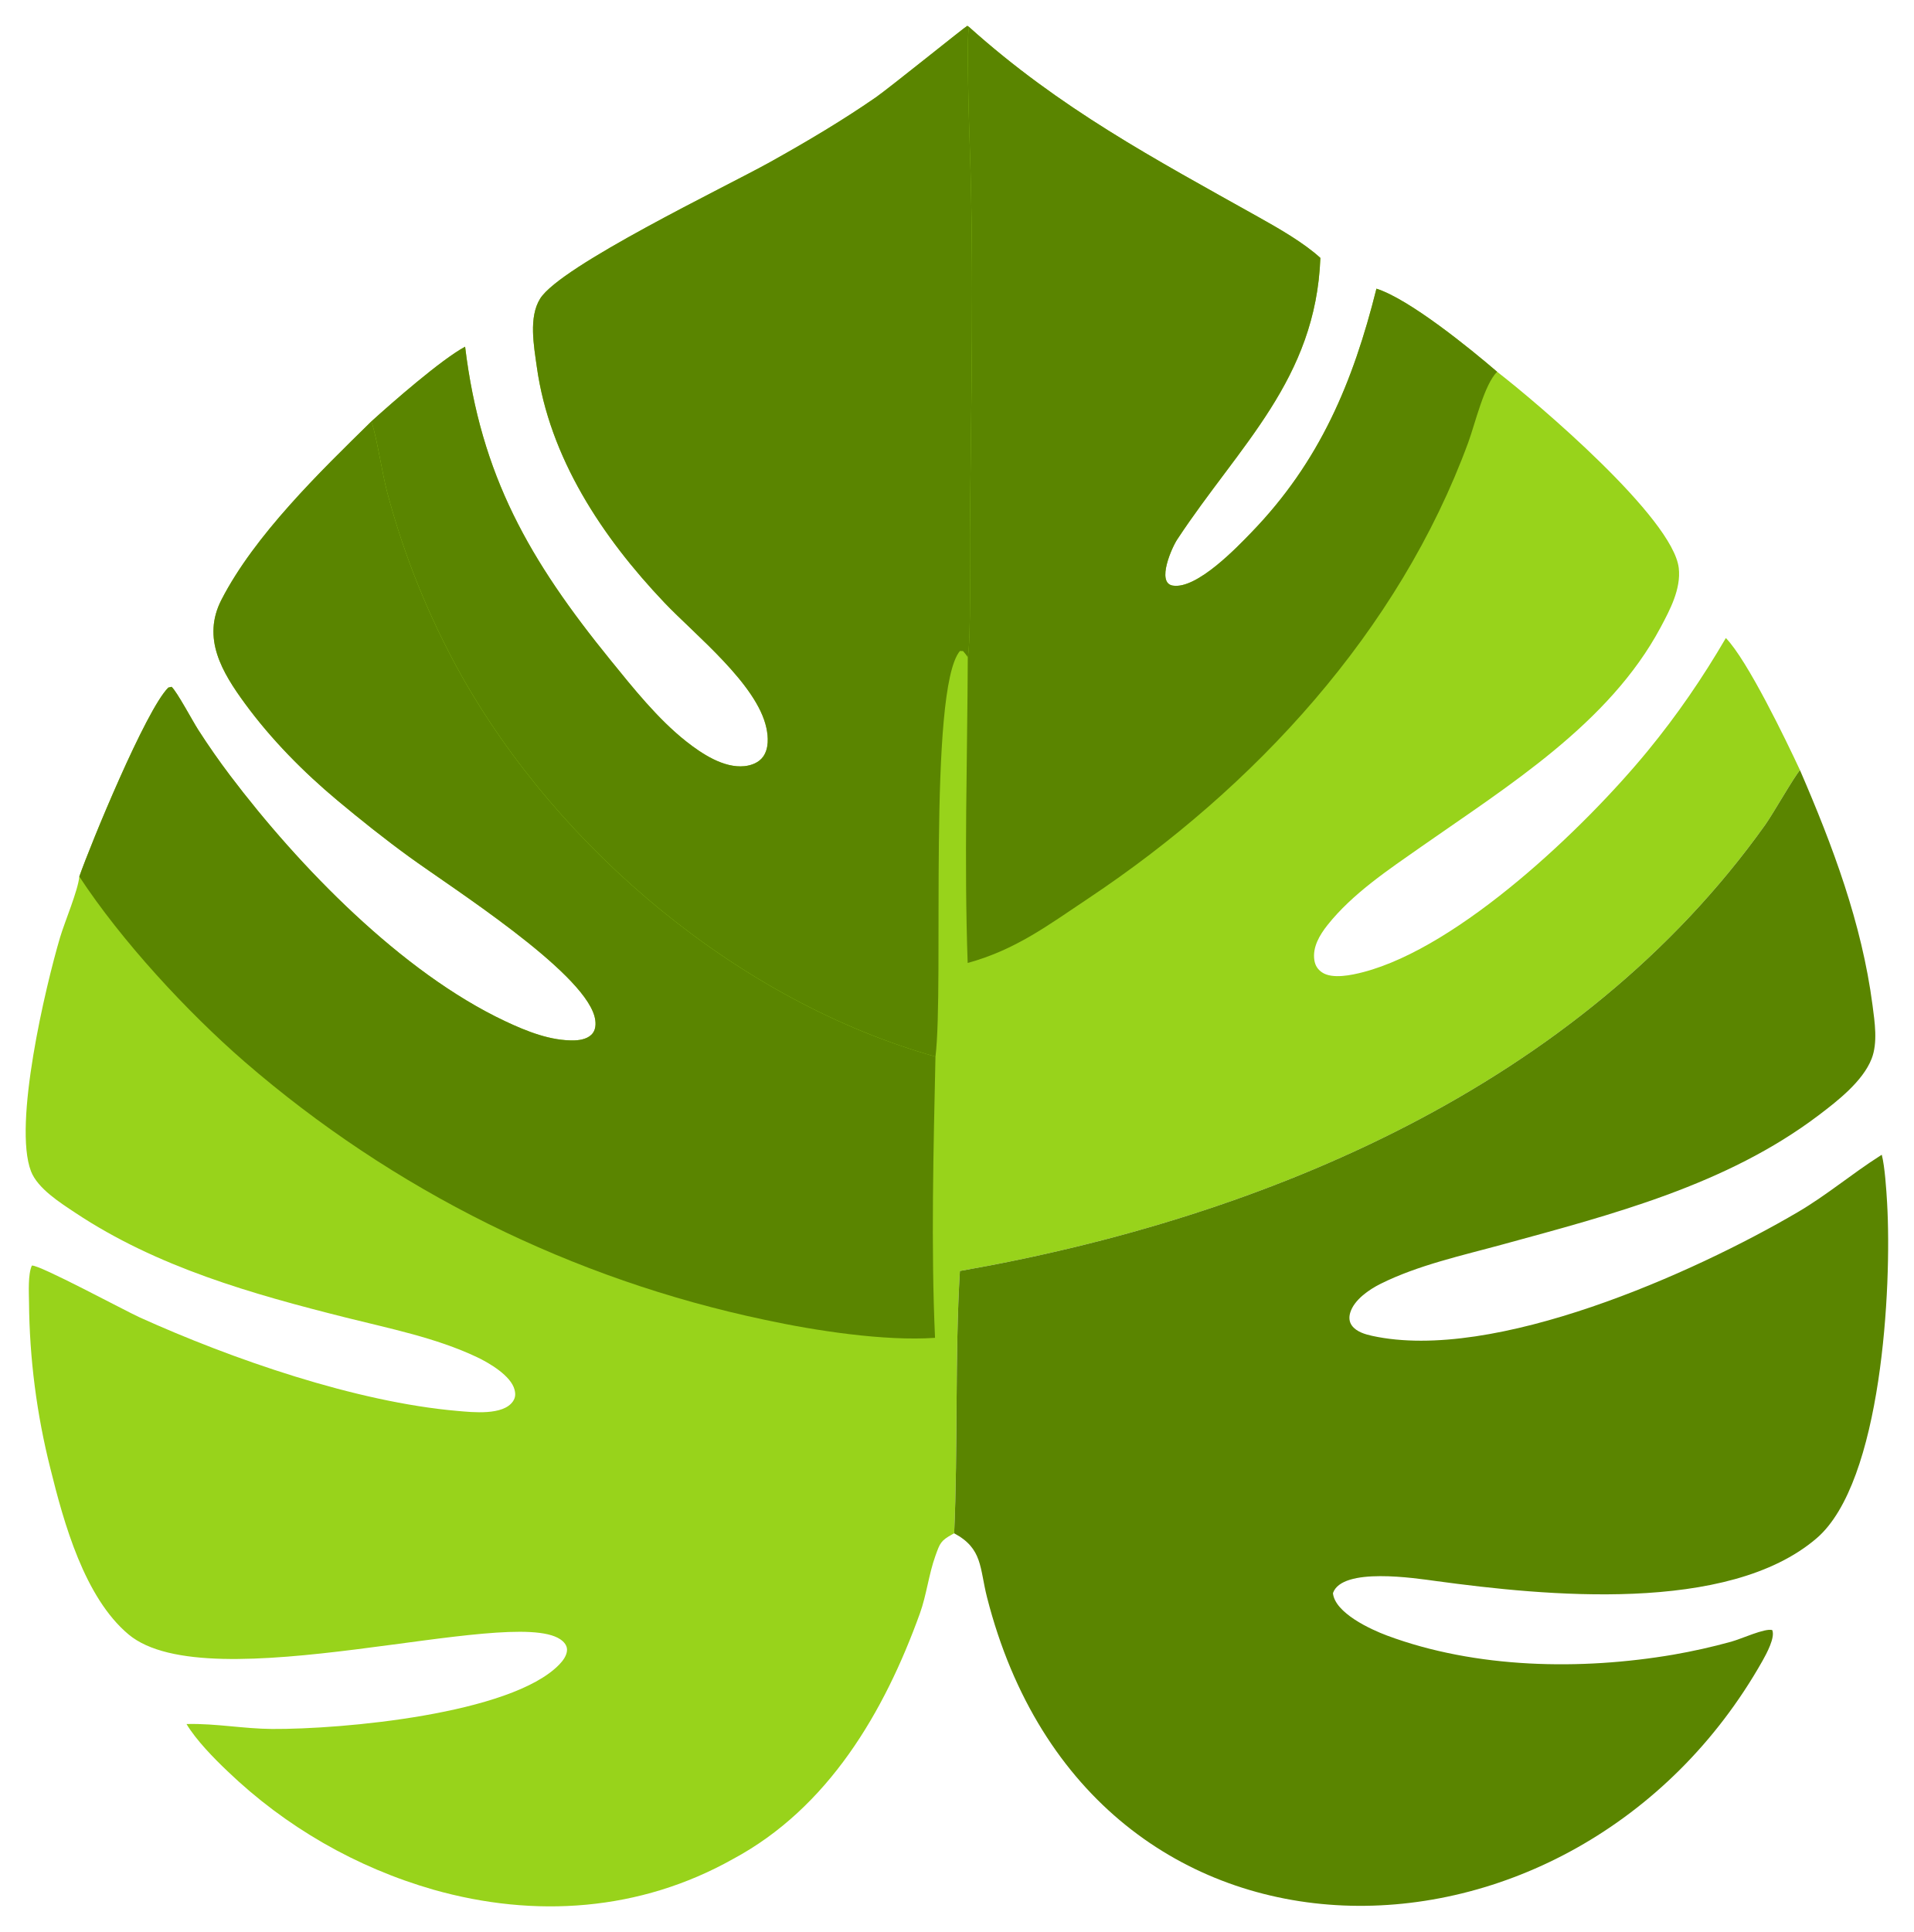
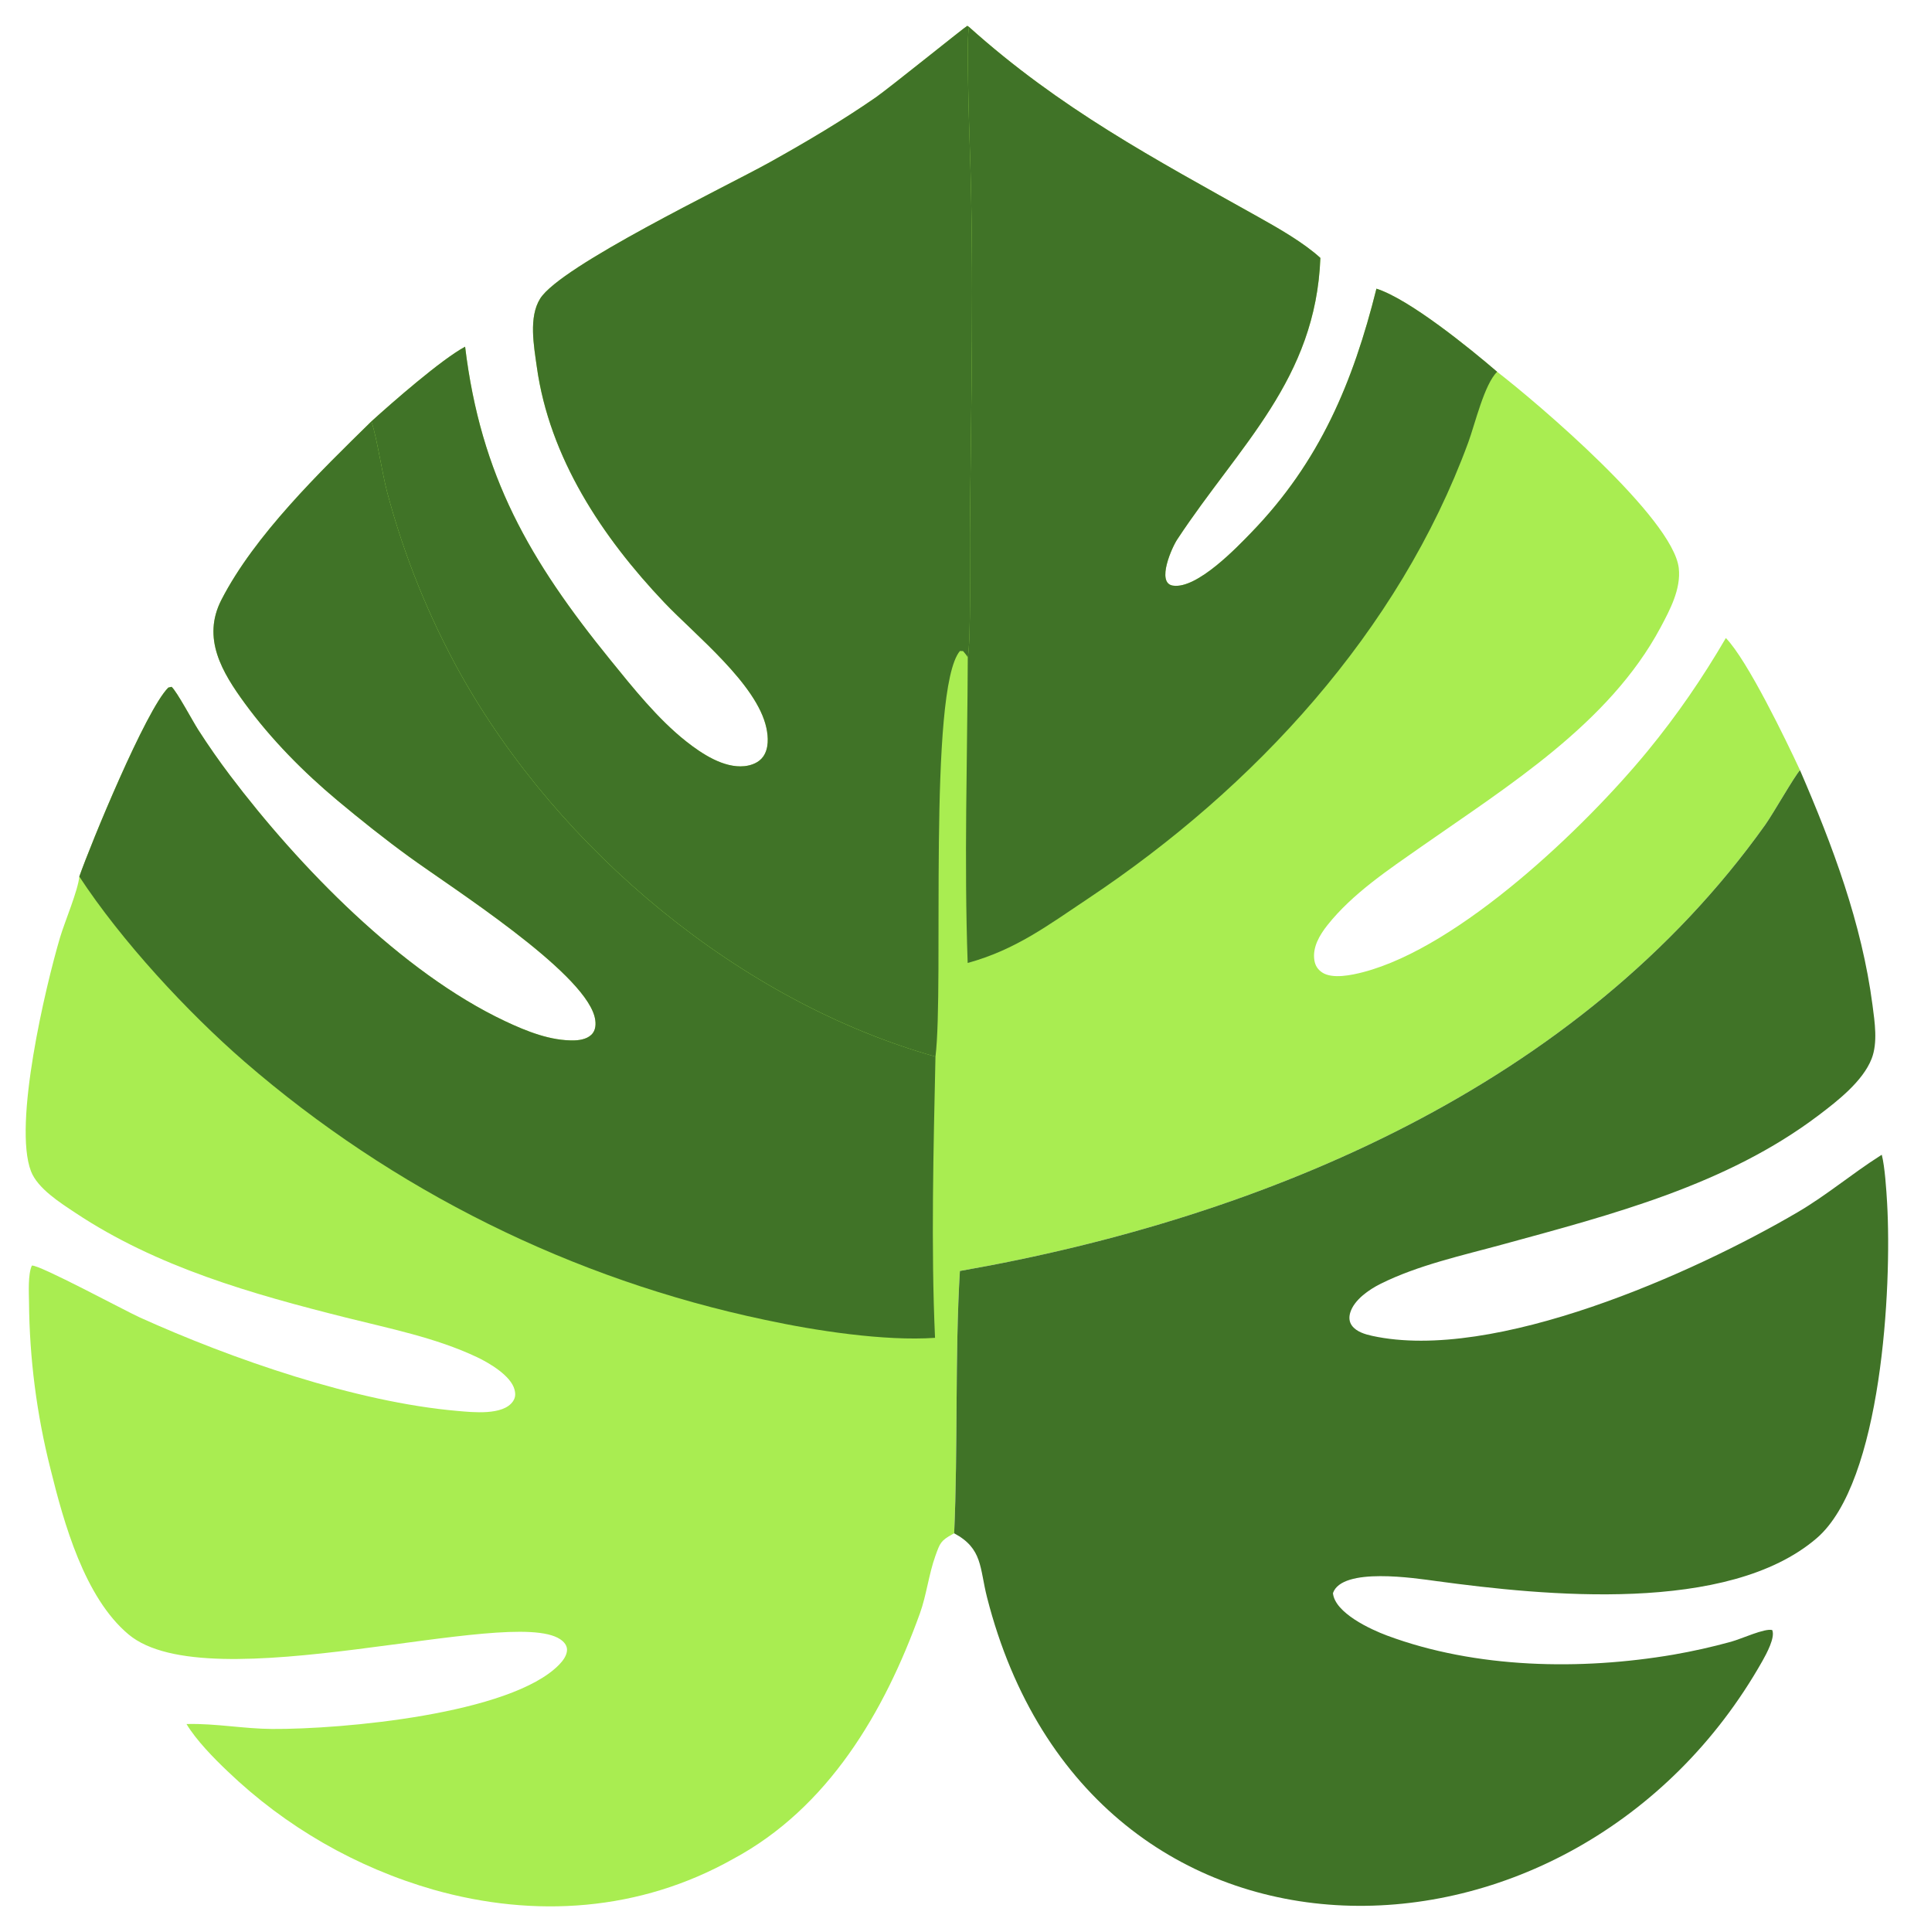
<svg xmlns="http://www.w3.org/2000/svg" viewBox="428.7 403.9 1191.8 1202.9" fill="none">
  <g transform="matrix(1 0 0 -1 0 2010.7)">
-     <path fill="#98D31B" d="M 544.842 533.376 C 550.799 523.397 561.945 512.019 570.36 504.036 C 606.511 469.359 650.572 444.02 698.726 430.213 C 761.684 412.425 827.136 416.763 885.157 449.355 C 944.484 481.204 979.379 540.864 1001.53 602.304 C 1005.63 613.659 1007.04 626.644 1011.17 638.114 C 1014.02 646.036 1014.47 647.523 1021.8 651.569 L 1022.85 652.135 C 1025.25 705.24 1023.28 763.215 1026.42 815.461 C 1216.65 848.711 1412.16 930.988 1527.84 1093.17 C 1532.78 1100.09 1546.33 1123.94 1549.55 1127.25 C 1540.87 1145.9 1516.83 1195.73 1503.38 1209.55 C 1488.77 1184.54 1473.13 1161.71 1454.76 1139.31 C 1415.73 1091.75 1337.89 1017.27 1277.55 1001.53 C 1270.51 999.699 1258.28 997.047 1251.92 1001.38 C 1249.18 1003.24 1247.66 1005.68 1247.15 1008.91 C 1245.86 1017.03 1250.46 1024.7 1255.3 1030.8 C 1270.81 1050.38 1293.45 1065.42 1313.77 1079.66 C 1367.65 1117.4 1430.68 1156.27 1462.65 1216.01 C 1468.57 1227.07 1475.56 1240.18 1474.05 1253.14 C 1470.43 1284.21 1386.23 1355.79 1360.97 1375.31 C 1344.06 1389.85 1306.26 1420.56 1285.8 1427.07 C 1271.23 1368.78 1250.57 1319.34 1207.93 1275.3 C 1199.5 1266.59 1174.07 1239.74 1158.96 1242.2 C 1148.49 1243.9 1158.64 1266.57 1162.03 1271.34 C 1200.49 1329.67 1248 1370.54 1250.89 1446.22 C 1240.46 1455.74 1224.93 1464.61 1212.37 1471.64 C 1146.63 1508.43 1088.76 1539.22 1032.17 1589.95 L 1031.04 1590.73 C 1030.19 1590.55 981.917 1551.6 973.971 1546.11 C 952.749 1531.44 930.698 1518.41 908.18 1505.86 C 880.769 1490.58 777.81 1441.31 765.037 1420.85 C 757.794 1409.25 761.162 1391.4 762.947 1378.53 C 770.819 1321.8 803.694 1272.34 842.419 1231.59 C 861.59 1211.42 900.086 1180.89 905.921 1153.59 C 907.139 1147.89 907.478 1140.88 904.011 1135.84 C 901.396 1132.05 896.749 1130.25 892.313 1129.78 C 879.368 1128.44 865.723 1137.5 855.962 1145.2 C 838.354 1159.1 822.916 1178.48 808.814 1195.85 C 758.474 1257.83 728.085 1310.43 718.321 1390.94 C 703.55 1383.02 672.868 1356.15 659.995 1344.47 C 627.863 1312.97 587.26 1273.57 566.583 1233.37 C 554.274 1209.43 566.956 1188.27 581.229 1168.77 C 597.537 1146.49 617.69 1126.07 638.881 1108.37 C 653.342 1096.3 668.249 1084.42 683.484 1073.34 C 710.246 1053.87 790.781 1002.74 798.831 974.206 C 799.779 970.845 800.04 966.597 797.873 963.621 C 795.388 960.207 790.53 959.166 786.562 959.045 C 771.698 958.589 756.517 964.743 743.332 970.95 C 678.65 1001.4 614.706 1067.48 572.088 1123.82 C 565.063 1133.1 558.401 1142.65 552.115 1152.44 C 548.548 1158.02 538.883 1176.18 535.545 1179.17 L 533.51 1178.7 C 519.507 1164.84 485.135 1081.18 478.082 1061.04 C 477.329 1052.44 468.918 1032.67 466.121 1023.22 C 456.974 992.314 436.769 906.75 447.998 877.558 C 452.151 866.763 466.297 857.88 475.582 851.707 C 526.495 817.858 585.555 801.152 644.238 786.422 C 671.433 779.595 700.165 773.883 725.615 761.861 C 733.366 758.2 746.918 750.219 749.112 741.528 C 749.785 738.865 749.7 736.637 748.114 734.301 C 742.052 725.373 722.94 727.516 713.609 728.322 C 650.351 733.785 573.085 760.598 515.515 786.643 C 506.864 790.557 452.821 819.653 448.535 818.827 C 446.066 813.36 446.681 802.314 446.768 795.942 C 447.057 761.004 451.534 726.227 460.103 692.356 C 468.448 658.574 481.279 612.238 508.689 589.222 C 558.82 547.129 746.183 607.298 777.546 586.161 C 779.803 584.641 781.82 582.439 781.784 579.563 C 781.74 576.1 779.228 572.78 776.941 570.419 C 746.988 539.49 641.406 530.025 598.045 530.317 C 580.66 530.433 563.202 533.743 545.905 533.408 C 545.551 533.401 545.196 533.387 544.842 533.376 z" />
-     <path fill="#5A8500" d="M 659.995 1344.47 C 663.639 1333.26 666.464 1312.98 669.869 1300.03 C 680.353 1260.68 695.666 1222.78 715.46 1187.2 C 776.955 1077.46 889.552 983.172 1011.21 948.918 C 1016.66 992.656 1006.36 1177.44 1026.44 1201.48 L 1028.39 1201.42 C 1029.55 1200 1030.46 1199.09 1031.33 1197.51 C 1033.4 1209.1 1032.54 1259.51 1032.65 1273.8 C 1033.31 1354.57 1035.36 1435.3 1032.56 1516.05 C 1032.22 1525.81 1030.3 1586.14 1032.17 1589.95 L 1031.04 1590.73 C 1030.19 1590.55 981.917 1551.6 973.971 1546.11 C 952.749 1531.44 930.698 1518.41 908.18 1505.86 C 880.769 1490.58 777.81 1441.31 765.037 1420.85 C 757.794 1409.25 761.162 1391.4 762.947 1378.53 C 770.819 1321.8 803.694 1272.34 842.419 1231.59 C 861.59 1211.42 900.086 1180.89 905.921 1153.59 C 907.139 1147.89 907.478 1140.88 904.011 1135.84 C 901.396 1132.05 896.749 1130.25 892.313 1129.78 C 879.368 1128.44 865.723 1137.5 855.962 1145.2 C 838.354 1159.1 822.916 1178.48 808.814 1195.85 C 758.474 1257.83 728.085 1310.43 718.321 1390.94 C 703.55 1383.02 672.868 1356.15 659.995 1344.47 z" />
-     <path fill="#5A8500" d="M 478.082 1061.04 C 504.308 1021.06 545.031 976.999 580.942 945.795 C 673.587 865.571 785.126 810.247 905.056 785.034 C 936.31 778.284 979.464 771.668 1010.94 773.838 C 1008.37 829.897 1010 892.901 1011.21 948.918 C 889.552 983.172 776.955 1077.46 715.46 1187.2 C 695.666 1222.78 680.353 1260.68 669.869 1300.03 C 666.464 1312.98 663.639 1333.26 659.995 1344.47 C 627.863 1312.97 587.26 1273.57 566.583 1233.37 C 554.274 1209.43 566.956 1188.27 581.229 1168.77 C 597.537 1146.49 617.69 1126.07 638.881 1108.37 C 653.342 1096.3 668.249 1084.42 683.484 1073.34 C 710.246 1053.87 790.781 1002.74 798.831 974.206 C 799.779 970.845 800.04 966.597 797.873 963.621 C 795.388 960.207 790.53 959.166 786.562 959.045 C 771.698 958.589 756.517 964.743 743.332 970.95 C 678.65 1001.4 614.706 1067.48 572.088 1123.82 C 565.063 1133.1 558.401 1142.65 552.115 1152.44 C 548.548 1158.02 538.883 1176.18 535.545 1179.17 L 533.51 1178.7 C 519.507 1164.84 485.135 1081.18 478.082 1061.04 z" />
-     <path fill="#5A8500" d="M 1031.26 1007.24 C 1061.08 1015.42 1081.15 1030.6 1106.5 1047.5 C 1209.79 1116.38 1299.7 1213.53 1342.98 1331.36 C 1347.23 1342.94 1352.97 1367.57 1360.97 1375.31 C 1344.06 1389.85 1306.26 1420.56 1285.8 1427.07 C 1271.23 1368.78 1250.57 1319.34 1207.93 1275.3 C 1199.5 1266.59 1174.07 1239.74 1158.96 1242.2 C 1148.49 1243.9 1158.64 1266.57 1162.03 1271.34 C 1200.49 1329.67 1248 1370.54 1250.89 1446.22 C 1240.46 1455.74 1224.93 1464.61 1212.37 1471.64 C 1146.63 1508.43 1088.76 1539.22 1032.17 1589.95 C 1030.3 1586.14 1032.22 1525.81 1032.56 1516.05 C 1035.36 1435.3 1033.31 1354.57 1032.65 1273.8 C 1032.54 1259.51 1033.4 1209.1 1031.33 1197.51 C 1031.07 1133.56 1029.01 1071.1 1031.26 1007.24 z" />
-     <path fill="#5A8500" d="M 1022.85 652.135 C 1040.7 642.577 1038.63 630.665 1043.32 612.253 C 1107.72 359.741 1409.62 366.355 1526.18 572.709 C 1528.61 577.025 1534.29 587.421 1532.23 591.914 C 1527.42 593.101 1513.35 586.48 1506.64 584.628 C 1494.82 581.37 1482.85 578.689 1470.77 576.594 C 1413.1 566.746 1347.8 567.874 1292.44 588.459 C 1282.1 592.302 1259.91 602.561 1258.72 614.895 C 1264.39 631.316 1310.06 624.152 1323.27 622.363 C 1390.18 613.3 1504.68 601.61 1559.93 649.077 C 1600.54 683.966 1606.8 805.316 1603.79 857.771 C 1603.32 865.867 1602.39 880.355 1600.47 887.82 L 1599.35 887.117 C 1581.91 876.019 1566.22 862.708 1548.28 852.171 C 1483.45 814.1 1358.97 758.443 1283.08 775.079 C 1278.72 776.035 1273.39 777.604 1270.58 781.379 C 1268.77 783.811 1268.63 786.654 1269.46 789.46 C 1271.84 797.484 1281.19 803.882 1288.31 807.438 C 1311.59 819.069 1339.28 825.124 1364.36 831.98 C 1432.62 850.647 1503.81 868.986 1561.23 912.483 C 1572.87 921.302 1588.63 933.534 1594.13 947.568 C 1598.07 957.619 1596.07 970.483 1594.71 980.908 C 1588.04 1032.01 1569.89 1080.24 1549.55 1127.25 C 1546.33 1123.94 1532.78 1100.09 1527.84 1093.17 C 1412.16 930.988 1216.65 848.711 1026.42 815.461 C 1023.28 763.215 1025.25 705.24 1022.85 652.135 z" />
+     <path fill="#A9ED51" d="M 544.842 533.376 C 550.799 523.397 561.945 512.019 570.36 504.036 C 606.511 469.359 650.572 444.02 698.726 430.213 C 761.684 412.425 827.136 416.763 885.157 449.355 C 944.484 481.204 979.379 540.864 1001.53 602.304 C 1005.63 613.659 1007.04 626.644 1011.17 638.114 C 1014.02 646.036 1014.47 647.523 1021.8 651.569 L 1022.85 652.135 C 1025.25 705.24 1023.28 763.215 1026.42 815.461 C 1216.65 848.711 1412.16 930.988 1527.84 1093.17 C 1532.78 1100.09 1546.33 1123.94 1549.55 1127.25 C 1540.87 1145.9 1516.83 1195.73 1503.38 1209.55 C 1488.77 1184.54 1473.13 1161.71 1454.76 1139.31 C 1415.73 1091.75 1337.89 1017.27 1277.55 1001.53 C 1270.51 999.699 1258.28 997.047 1251.92 1001.38 C 1249.18 1003.24 1247.66 1005.68 1247.15 1008.91 C 1245.86 1017.03 1250.46 1024.7 1255.3 1030.8 C 1270.81 1050.38 1293.45 1065.42 1313.77 1079.66 C 1367.65 1117.4 1430.68 1156.27 1462.65 1216.01 C 1468.57 1227.07 1475.56 1240.18 1474.05 1253.14 C 1470.43 1284.21 1386.23 1355.79 1360.97 1375.31 C 1344.06 1389.85 1306.26 1420.56 1285.8 1427.07 C 1271.23 1368.78 1250.57 1319.34 1207.93 1275.3 C 1199.5 1266.59 1174.07 1239.74 1158.96 1242.2 C 1148.49 1243.9 1158.64 1266.57 1162.03 1271.34 C 1200.49 1329.67 1248 1370.54 1250.89 1446.22 C 1240.46 1455.74 1224.93 1464.61 1212.37 1471.64 C 1146.63 1508.43 1088.76 1539.22 1032.17 1589.95 L 1031.04 1590.73 C 1030.19 1590.55 981.917 1551.6 973.971 1546.11 C 952.749 1531.44 930.698 1518.41 908.18 1505.86 C 880.769 1490.58 777.81 1441.31 765.037 1420.85 C 757.794 1409.25 761.162 1391.4 762.947 1378.53 C 770.819 1321.8 803.694 1272.34 842.419 1231.59 C 861.59 1211.42 900.086 1180.89 905.921 1153.59 C 907.139 1147.89 907.478 1140.88 904.011 1135.84 C 901.396 1132.05 896.749 1130.25 892.313 1129.78 C 879.368 1128.44 865.723 1137.5 855.962 1145.2 C 838.354 1159.1 822.916 1178.48 808.814 1195.85 C 758.474 1257.83 728.085 1310.43 718.321 1390.94 C 703.55 1383.02 672.868 1356.15 659.995 1344.47 C 627.863 1312.97 587.26 1273.57 566.583 1233.37 C 554.274 1209.43 566.956 1188.27 581.229 1168.77 C 597.537 1146.49 617.69 1126.07 638.881 1108.37 C 653.342 1096.3 668.249 1084.42 683.484 1073.34 C 710.246 1053.87 790.781 1002.74 798.831 974.206 C 799.779 970.845 800.04 966.597 797.873 963.621 C 795.388 960.207 790.53 959.166 786.562 959.045 C 771.698 958.589 756.517 964.743 743.332 970.95 C 678.65 1001.4 614.706 1067.48 572.088 1123.82 C 565.063 1133.1 558.401 1142.65 552.115 1152.44 C 548.548 1158.02 538.883 1176.18 535.545 1179.17 L 533.51 1178.7 C 519.507 1164.84 485.135 1081.18 478.082 1061.04 C 477.329 1052.44 468.918 1032.67 466.121 1023.22 C 456.974 992.314 436.769 906.75 447.998 877.558 C 452.151 866.763 466.297 857.88 475.582 851.707 C 526.495 817.858 585.555 801.152 644.238 786.422 C 671.433 779.595 700.165 773.883 725.615 761.861 C 733.366 758.2 746.918 750.219 749.112 741.528 C 749.785 738.865 749.7 736.637 748.114 734.301 C 742.052 725.373 722.94 727.516 713.609 728.322 C 650.351 733.785 573.085 760.598 515.515 786.643 C 506.864 790.557 452.821 819.653 448.535 818.827 C 446.066 813.36 446.681 802.314 446.768 795.942 C 447.057 761.004 451.534 726.227 460.103 692.356 C 468.448 658.574 481.279 612.238 508.689 589.222 C 558.82 547.129 746.183 607.298 777.546 586.161 C 779.803 584.641 781.82 582.439 781.784 579.563 C 781.74 576.1 779.228 572.78 776.941 570.419 C 746.988 539.49 641.406 530.025 598.045 530.317 C 580.66 530.433 563.202 533.743 545.905 533.408 C 545.551 533.401 545.196 533.387 544.842 533.376 z" />
+     <path fill="#407327" d="M 659.995 1344.47 C 663.639 1333.26 666.464 1312.98 669.869 1300.03 C 680.353 1260.68 695.666 1222.78 715.46 1187.2 C 776.955 1077.46 889.552 983.172 1011.21 948.918 C 1016.66 992.656 1006.36 1177.44 1026.44 1201.48 L 1028.39 1201.42 C 1029.55 1200 1030.46 1199.09 1031.33 1197.51 C 1033.4 1209.1 1032.54 1259.51 1032.65 1273.8 C 1033.31 1354.57 1035.36 1435.3 1032.56 1516.05 C 1032.22 1525.81 1030.3 1586.14 1032.17 1589.95 L 1031.04 1590.73 C 1030.19 1590.55 981.917 1551.6 973.971 1546.11 C 952.749 1531.44 930.698 1518.41 908.18 1505.86 C 880.769 1490.58 777.81 1441.31 765.037 1420.85 C 757.794 1409.25 761.162 1391.4 762.947 1378.53 C 770.819 1321.8 803.694 1272.34 842.419 1231.59 C 861.59 1211.42 900.086 1180.89 905.921 1153.59 C 907.139 1147.89 907.478 1140.88 904.011 1135.84 C 901.396 1132.05 896.749 1130.25 892.313 1129.78 C 879.368 1128.44 865.723 1137.5 855.962 1145.2 C 838.354 1159.1 822.916 1178.48 808.814 1195.85 C 758.474 1257.83 728.085 1310.43 718.321 1390.94 C 703.55 1383.02 672.868 1356.15 659.995 1344.47 z" />
+     <path fill="#407327" d="M 478.082 1061.04 C 504.308 1021.06 545.031 976.999 580.942 945.795 C 673.587 865.571 785.126 810.247 905.056 785.034 C 936.31 778.284 979.464 771.668 1010.94 773.838 C 1008.37 829.897 1010 892.901 1011.21 948.918 C 889.552 983.172 776.955 1077.46 715.46 1187.2 C 695.666 1222.78 680.353 1260.68 669.869 1300.03 C 666.464 1312.98 663.639 1333.26 659.995 1344.47 C 627.863 1312.97 587.26 1273.57 566.583 1233.37 C 554.274 1209.43 566.956 1188.27 581.229 1168.77 C 597.537 1146.49 617.69 1126.07 638.881 1108.37 C 653.342 1096.3 668.249 1084.42 683.484 1073.34 C 710.246 1053.87 790.781 1002.74 798.831 974.206 C 799.779 970.845 800.04 966.597 797.873 963.621 C 795.388 960.207 790.53 959.166 786.562 959.045 C 771.698 958.589 756.517 964.743 743.332 970.95 C 678.65 1001.4 614.706 1067.48 572.088 1123.82 C 565.063 1133.1 558.401 1142.65 552.115 1152.44 C 548.548 1158.02 538.883 1176.18 535.545 1179.17 L 533.51 1178.7 C 519.507 1164.84 485.135 1081.18 478.082 1061.04 z" />
+     <path fill="#407327" d="M 1031.26 1007.24 C 1061.08 1015.42 1081.15 1030.6 1106.5 1047.5 C 1209.79 1116.38 1299.7 1213.53 1342.98 1331.36 C 1347.23 1342.94 1352.97 1367.57 1360.97 1375.31 C 1344.06 1389.85 1306.26 1420.56 1285.8 1427.07 C 1271.23 1368.78 1250.57 1319.34 1207.93 1275.3 C 1199.5 1266.59 1174.07 1239.74 1158.96 1242.2 C 1148.49 1243.9 1158.64 1266.57 1162.03 1271.34 C 1200.49 1329.67 1248 1370.54 1250.89 1446.22 C 1240.46 1455.74 1224.93 1464.61 1212.37 1471.64 C 1146.63 1508.43 1088.76 1539.22 1032.17 1589.95 C 1030.3 1586.14 1032.22 1525.81 1032.56 1516.05 C 1035.36 1435.3 1033.31 1354.57 1032.65 1273.8 C 1032.54 1259.51 1033.4 1209.1 1031.33 1197.51 C 1031.07 1133.56 1029.01 1071.1 1031.26 1007.24 z" />
+     <path fill="#407327" d="M 1022.85 652.135 C 1040.7 642.577 1038.63 630.665 1043.32 612.253 C 1107.72 359.741 1409.62 366.355 1526.18 572.709 C 1528.61 577.025 1534.29 587.421 1532.23 591.914 C 1527.42 593.101 1513.35 586.48 1506.64 584.628 C 1494.82 581.37 1482.85 578.689 1470.77 576.594 C 1413.1 566.746 1347.8 567.874 1292.44 588.459 C 1282.1 592.302 1259.91 602.561 1258.72 614.895 C 1264.39 631.316 1310.06 624.152 1323.27 622.363 C 1390.18 613.3 1504.68 601.61 1559.93 649.077 C 1600.54 683.966 1606.8 805.316 1603.79 857.771 C 1603.32 865.867 1602.39 880.355 1600.47 887.82 L 1599.35 887.117 C 1581.91 876.019 1566.22 862.708 1548.28 852.171 C 1483.45 814.1 1358.97 758.443 1283.08 775.079 C 1278.72 776.035 1273.39 777.604 1270.58 781.379 C 1268.77 783.811 1268.63 786.654 1269.46 789.46 C 1271.84 797.484 1281.19 803.882 1288.31 807.438 C 1311.59 819.069 1339.28 825.124 1364.36 831.98 C 1432.62 850.647 1503.81 868.986 1561.23 912.483 C 1572.87 921.302 1588.63 933.534 1594.13 947.568 C 1598.07 957.619 1596.07 970.483 1594.71 980.908 C 1588.04 1032.01 1569.89 1080.24 1549.55 1127.25 C 1546.33 1123.94 1532.78 1100.09 1527.84 1093.17 C 1412.16 930.988 1216.65 848.711 1026.42 815.461 C 1023.28 763.215 1025.25 705.24 1022.85 652.135 z" />
  </g>
</svg>
